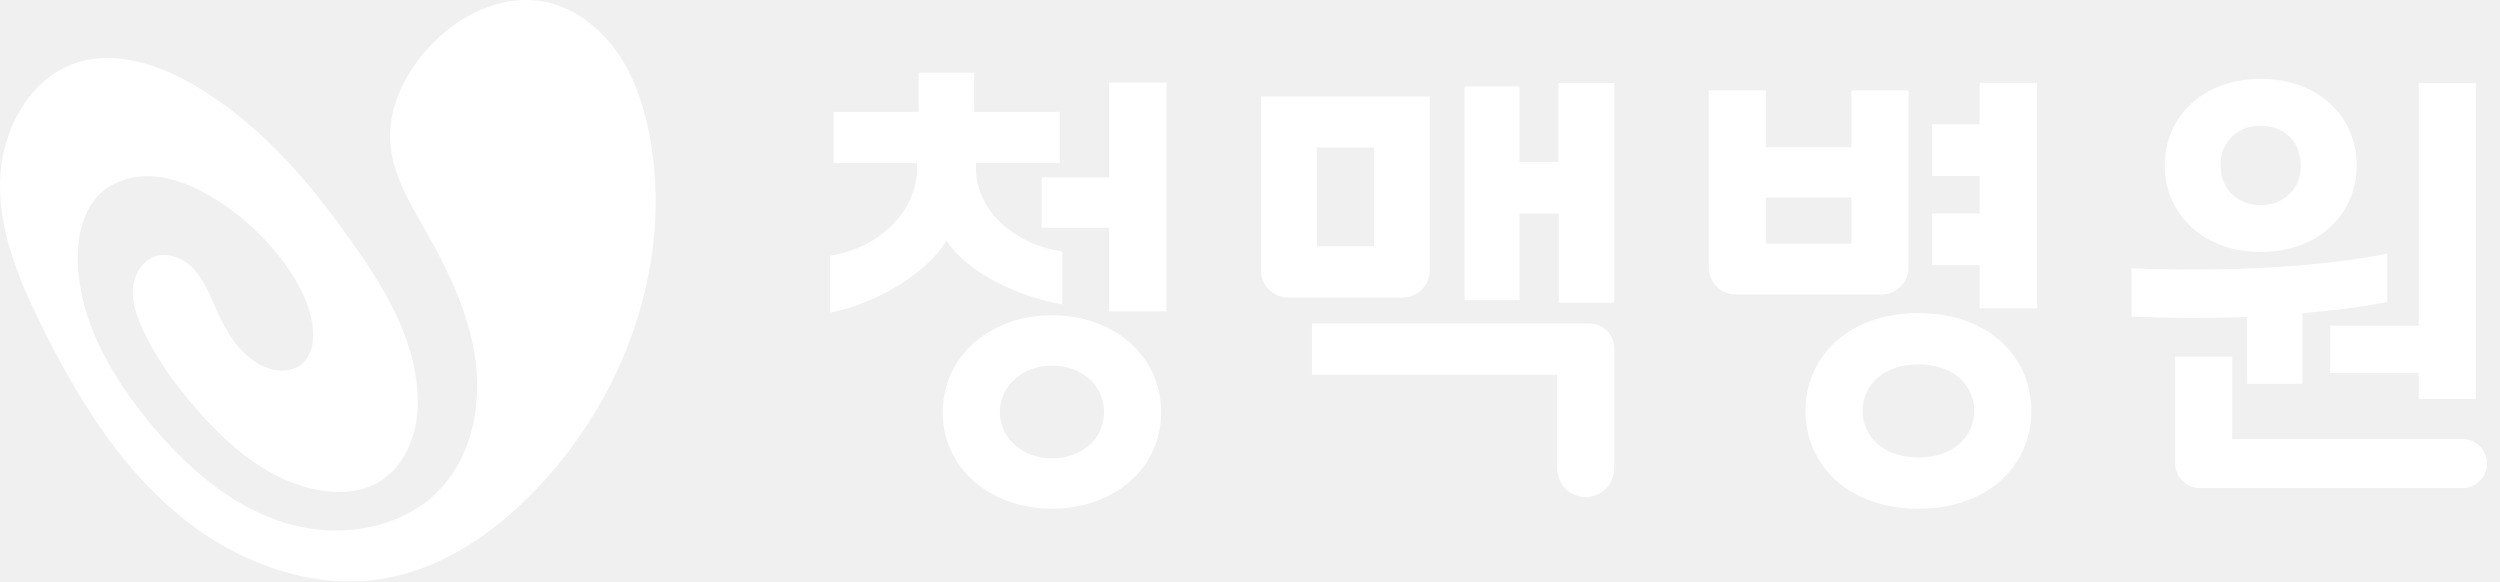
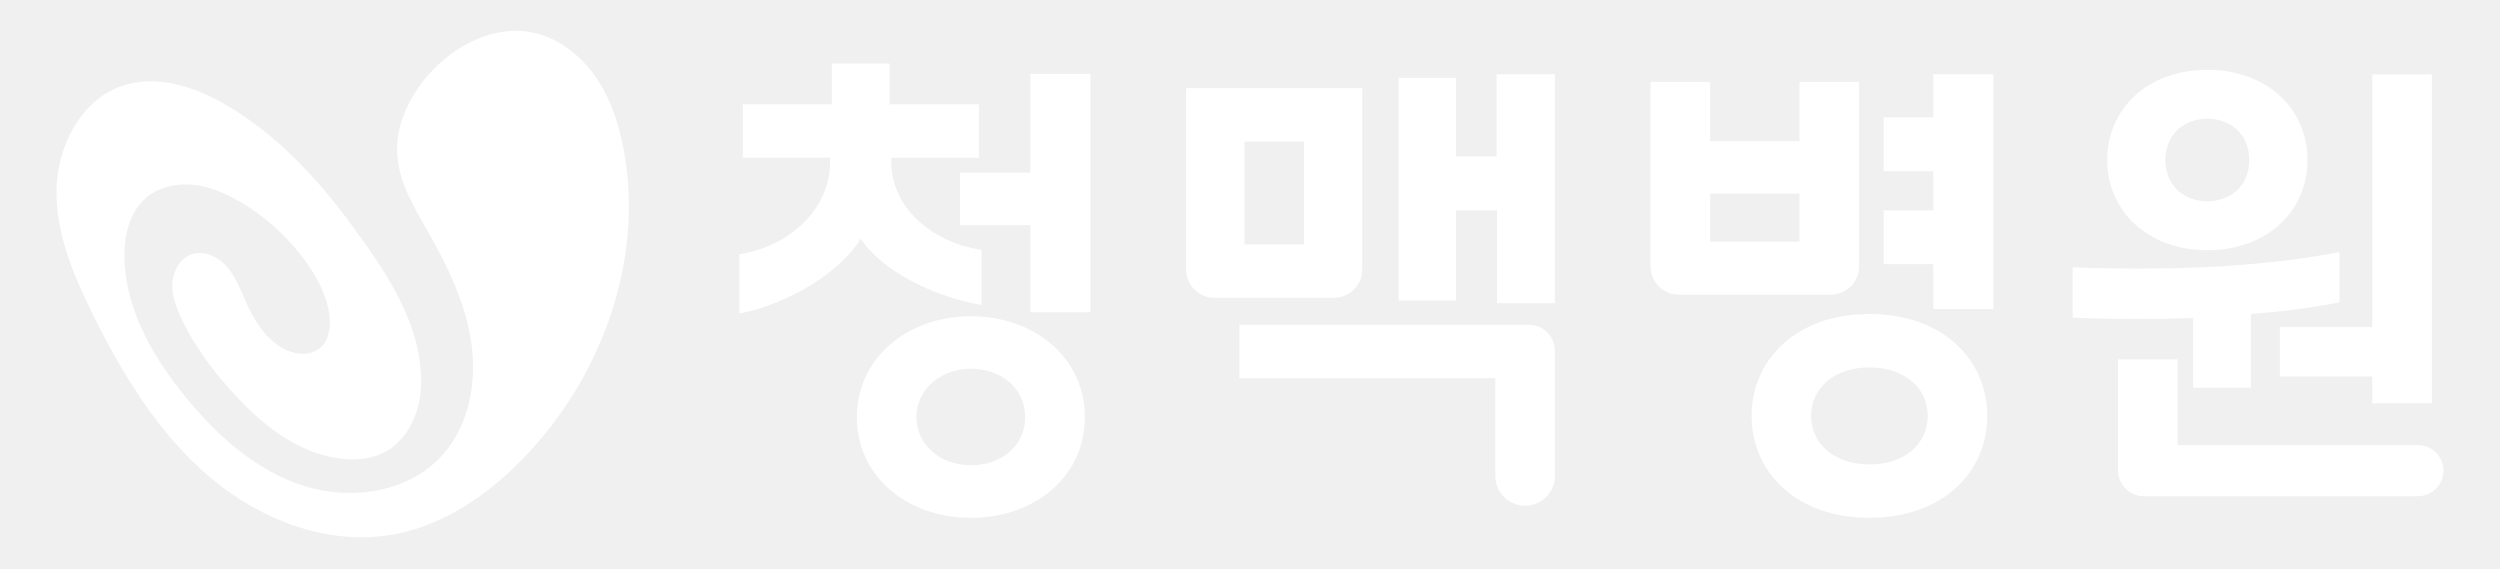
- <svg xmlns="http://www.w3.org/2000/svg" width="172" height="40" viewBox="0 0 172 40" fill="none">
-   <g clip-path="url(#clip0_6080_89150)">
-     <path d="M57.121 17.597C60.306 17.095 63.096 14.721 63.096 11.489V11.223H57.35V7.697H63.21V5H67.023V7.697H72.912V11.223H67.138V11.489C67.138 14.721 70.098 16.882 73.084 17.299V20.944C69.727 20.351 66.452 18.602 65.115 16.555C63.92 18.631 60.478 20.854 57.117 21.508V17.593L57.121 17.597ZM64.862 28.36C64.862 24.445 68.19 21.687 72.374 21.687C76.558 21.687 79.886 24.417 79.886 28.36C79.886 32.303 76.558 35 72.374 35C68.19 35 64.862 32.27 64.862 28.36ZM75.959 28.36C75.959 26.464 74.393 25.156 72.374 25.156C70.355 25.156 68.789 26.55 68.789 28.36C68.789 30.17 70.384 31.531 72.374 31.531C74.364 31.531 75.959 30.256 75.959 28.36ZM80.257 21.422H76.302V15.673H71.665V12.204H76.302V5.682H80.257V21.422Z" fill="white" />
-     <path d="M96.501 20.474H88.626C87.594 20.474 86.758 19.636 86.758 18.602V6.63H98.369V18.602C98.369 19.636 97.533 20.474 96.501 20.474ZM109.095 34.199C108.01 34.199 107.133 33.316 107.133 32.233V25.782H90.261V22.255H109.348C110.294 22.255 111.06 23.023 111.06 23.971V32.233C111.06 33.32 110.18 34.199 109.099 34.199H109.095ZM90.6 10.156V16.943H94.527V10.156H90.6ZM111.06 20.829H107.247V14.692H104.543V20.649H100.759V5.948H104.543V11.137H107.219V5.711H111.06V20.829Z" fill="white" />
-     <path d="M129.439 20.266H119.43C118.399 20.266 117.562 19.428 117.562 18.394V6.214H121.49V10.128H127.379V6.214H131.306V18.394C131.306 19.428 130.47 20.266 129.439 20.266ZM121.49 13.597V16.768H127.379V13.597H121.49ZM124.218 28.27C124.218 24.564 127.151 21.541 131.987 21.541C136.824 21.541 139.757 24.564 139.757 28.27C139.757 31.976 136.824 35 131.987 35C127.151 35 124.218 31.976 124.218 28.27ZM135.829 28.27C135.829 26.493 134.377 25.067 131.987 25.067C129.598 25.067 128.146 26.489 128.146 28.27C128.146 30.052 129.598 31.474 131.987 31.474C134.377 31.474 135.829 30.052 135.829 28.27ZM140.156 21.214H136.2V18.247H132.93V14.688H136.2V12.11H132.93V8.551H136.2V5.703H140.156V21.21V21.214Z" fill="white" />
-     <path d="M158.41 26.408H154.597V21.811C152.064 21.901 149.36 21.901 146.656 21.782V18.46C153.854 18.726 159.629 18.342 164.242 17.451V20.773C162.59 21.1 160.629 21.366 158.41 21.545V26.408ZM148.936 11.379C148.936 7.939 151.668 5.422 155.539 5.422C159.409 5.422 162.142 7.943 162.142 11.379C162.142 14.816 159.409 17.337 155.539 17.337C151.668 17.337 148.936 14.787 148.936 11.379ZM169.413 33.583H151.363C150.416 33.583 149.65 32.815 149.65 31.867V24.54H153.577V30.204H169.417C170.347 30.204 171.106 30.96 171.106 31.895C171.106 32.827 170.351 33.587 169.417 33.587L169.413 33.583ZM158.296 11.379C158.296 9.688 157.072 8.65 155.535 8.65C153.997 8.65 152.774 9.688 152.774 11.379C152.774 13.071 153.997 14.105 155.535 14.105C157.072 14.105 158.296 13.067 158.296 11.379ZM170.335 27.446H166.408V25.668H160.319V22.407H166.408V5.716H170.335V27.446Z" fill="white" />
-     <path d="M40.082 1.23C39.293 0.7 38.418 0.314 37.486 0.127C34.446 -0.48 31.308 1.157 29.269 3.517C27.775 5.247 26.71 7.48 26.85 9.774C26.987 11.99 28.198 13.967 29.292 15.894C30.843 18.62 32.24 21.507 32.689 24.617C33.138 27.727 32.526 31.12 30.453 33.464C27.818 36.444 23.274 37.137 19.501 35.94C15.728 34.744 12.637 31.96 10.129 28.87C7.59 25.744 5.458 22.03 5.351 17.987C5.305 16.27 5.7 14.42 6.961 13.27C7.959 12.357 9.383 12.02 10.724 12.147C12.065 12.274 13.333 12.827 14.497 13.51C16.547 14.72 18.343 16.374 19.724 18.327C20.589 19.547 21.301 20.92 21.504 22.407C21.63 23.337 21.504 24.397 20.805 25.014C20.023 25.704 18.792 25.584 17.877 25.087C16.463 24.317 15.572 22.837 14.91 21.357C14.477 20.394 14.101 19.377 13.399 18.59C12.7 17.804 11.566 17.29 10.588 17.67C9.716 18.007 9.197 18.974 9.141 19.917C9.084 20.86 9.413 21.784 9.806 22.637C10.738 24.657 12.058 26.474 13.516 28.147C15.795 30.76 18.613 33.154 22.013 33.734C23.327 33.957 24.734 33.887 25.909 33.254C27.795 32.237 28.73 29.947 28.743 27.787C28.77 22.997 25.839 18.854 23.137 15.177C20.492 11.58 17.372 8.257 13.529 5.957C10.98 4.43 7.866 3.384 5.075 4.384C1.878 5.537 0.051 9.157 0.001 12.587C-0.049 16.017 1.329 19.297 2.843 22.367C5.195 27.13 8.016 31.78 12.042 35.214C16.067 38.647 21.477 40.734 26.657 39.76C30.573 39.024 34.017 36.63 36.801 33.754C42.94 27.417 46.323 18.164 44.716 9.447C44.337 7.384 43.675 5.34 42.48 3.624C41.832 2.69 41.013 1.86 40.075 1.23H40.082Z" fill="white" />
+ <svg xmlns="http://www.w3.org/2000/svg" width="352" height="80" viewBox="0 0 352 80" fill="none">
+   <mask id="mask0_6722_83693" style="mask-type:luminance" maskUnits="userSpaceOnUse" x="0" y="0" width="352" height="80">
+     <path d="M352 0H0V80H352V0Z" fill="white" />
+   </mask>
+   <g mask="url(#mask0_6722_83693)">
+     <path d="M104.118 35.801C110.928 34.721 116.878 29.671 116.878 22.781V22.211H104.598V14.691H117.118V8.941H125.258V14.691H137.838V22.211H125.498V22.781C125.498 29.671 131.818 34.281 138.198 35.171V42.941C131.028 41.681 124.038 37.951 121.178 33.591C118.628 38.021 111.268 42.761 104.098 44.151V35.811L104.118 35.801ZM120.648 58.751C120.648 50.411 127.758 44.531 136.698 44.531C145.638 44.531 152.748 50.351 152.748 58.751C152.748 67.151 145.638 72.911 136.698 72.911C127.758 72.911 120.648 67.091 120.648 58.751ZM144.348 58.751C144.348 54.701 141.008 51.921 136.688 51.921C132.368 51.921 129.028 54.891 129.028 58.751C129.028 62.611 132.428 65.511 136.688 65.511C140.948 65.511 144.348 62.791 144.348 58.751ZM153.528 43.961H145.078V31.701H135.168V24.301H145.078V10.401H153.528V43.961Z" fill="white" />
+     <path d="M187.818 41.933H170.998C168.798 41.933 167.008 40.143 167.008 37.943V12.413H191.808V37.943C191.808 40.143 190.018 41.933 187.818 41.933ZM214.728 71.203C212.408 71.203 210.538 69.323 210.538 67.013V53.253H174.498V45.733H215.268C217.288 45.733 218.928 47.373 218.928 49.393V67.013C218.928 69.333 217.048 71.203 214.738 71.203H214.728ZM175.218 19.943V34.413H183.608V19.943H175.218ZM218.918 42.693H210.778V29.613H205.008V42.313H196.928V10.963H205.008V22.023H210.718V10.453H218.928V42.693H218.918Z" fill="white" />
+     <path d="M257.768 41.491H236.388C234.188 41.491 232.398 39.701 232.398 37.501V11.531H240.788V19.871H253.368V11.531H261.758V37.501C261.758 39.701 259.968 41.491 257.768 41.491ZM240.788 27.271V34.031H253.368V27.271H240.788ZM246.628 58.561C246.628 50.661 252.888 44.211 263.218 44.211C273.548 44.211 279.808 50.661 279.808 58.561C279.808 66.461 273.548 72.911 263.218 72.911C252.888 72.911 246.628 66.461 246.628 58.561ZM271.428 58.561C271.428 54.771 268.328 51.731 263.218 51.731C258.108 51.731 255.008 54.761 255.008 58.561C255.008 62.361 258.108 65.391 263.218 65.391C268.328 65.391 271.428 62.361 271.428 58.561ZM280.658 43.511H272.208V37.191H265.218V29.611H272.208V24.111H265.218V16.531H272.208V10.461H280.658V43.521V43.511Z" fill="white" />
+     <path d="M316.936 54.582H308.796V44.782C303.386 44.972 297.616 44.972 291.836 44.722V37.642C307.216 38.212 319.556 37.392 329.396 35.492V42.572C325.866 43.272 321.676 43.832 316.936 44.212V54.582ZM296.696 22.532C296.696 15.202 302.526 9.832 310.796 9.832C319.066 9.832 324.896 15.202 324.896 22.532C324.896 29.862 319.066 35.232 310.796 35.232C302.526 35.232 296.696 29.792 296.696 22.532ZM340.436 69.872H301.876C299.856 69.872 298.216 68.232 298.216 66.212V50.592H306.606V62.662H340.436C342.426 62.662 344.036 64.272 344.036 66.262C344.036 68.252 342.426 69.862 340.436 69.862V69.872ZM316.696 22.532C316.696 18.932 314.086 16.712 310.796 16.712C307.506 16.712 304.896 18.922 304.896 22.532C304.896 26.142 307.506 28.342 310.796 28.342C314.086 28.342 316.696 26.132 316.696 22.532ZM342.406 56.792H334.016V53.002H321.006V46.052H334.016V10.462H342.406V56.792Z" fill="white" />
+     <path d="M79.559 6.53C78.149 5.59 76.589 4.9 74.929 4.57C69.499 3.49 63.889 6.41 60.249 10.61C57.579 13.7 55.679 17.68 55.929 21.77C56.169 25.72 58.339 29.25 60.289 32.68C63.059 37.54 65.549 42.69 66.359 48.23C67.159 53.78 66.069 59.83 62.359 64C57.649 69.31 49.539 70.55 42.799 68.42C36.059 66.29 30.539 61.32 26.059 55.82C21.529 50.25 17.719 43.62 17.519 36.42C17.439 33.36 18.139 30.06 20.399 28.01C22.179 26.38 24.729 25.78 27.119 26.01C29.509 26.24 31.779 27.22 33.859 28.44C37.519 30.6 40.729 33.55 43.189 37.03C44.729 39.21 46.009 41.65 46.369 44.3C46.599 45.96 46.369 47.85 45.119 48.95C43.719 50.18 41.519 49.97 39.889 49.08C37.359 47.7 35.769 45.07 34.589 42.43C33.819 40.71 33.139 38.9 31.889 37.49C30.639 36.08 28.619 35.18 26.869 35.85C25.309 36.45 24.379 38.17 24.279 39.85C24.179 41.53 24.769 43.18 25.469 44.7C27.129 48.3 29.489 51.54 32.099 54.52C36.169 59.18 41.209 63.45 47.279 64.48C49.629 64.88 52.139 64.75 54.239 63.62C57.609 61.81 59.279 57.72 59.299 53.87C59.349 45.33 54.109 37.94 49.289 31.39C44.569 24.97 38.989 19.05 32.129 14.95C27.579 12.23 22.009 10.36 17.029 12.15C11.309 14.2 8.049 20.65 7.959 26.77C7.869 32.89 10.329 38.73 13.039 44.21C17.239 52.7 22.279 61 29.469 67.12C36.659 73.24 46.329 76.96 55.579 75.22C62.569 73.91 68.729 69.64 73.699 64.51C84.659 53.21 90.709 36.71 87.839 21.18C87.159 17.5 85.979 13.86 83.849 10.8C82.689 9.14 81.229 7.65 79.549 6.53H79.559Z" fill="white" />
  </g>
-   <defs>
-     <clipPath id="clip0_6080_89150">
-       <rect width="172" height="40" fill="white" />
-     </clipPath>
-   </defs>
</svg>
